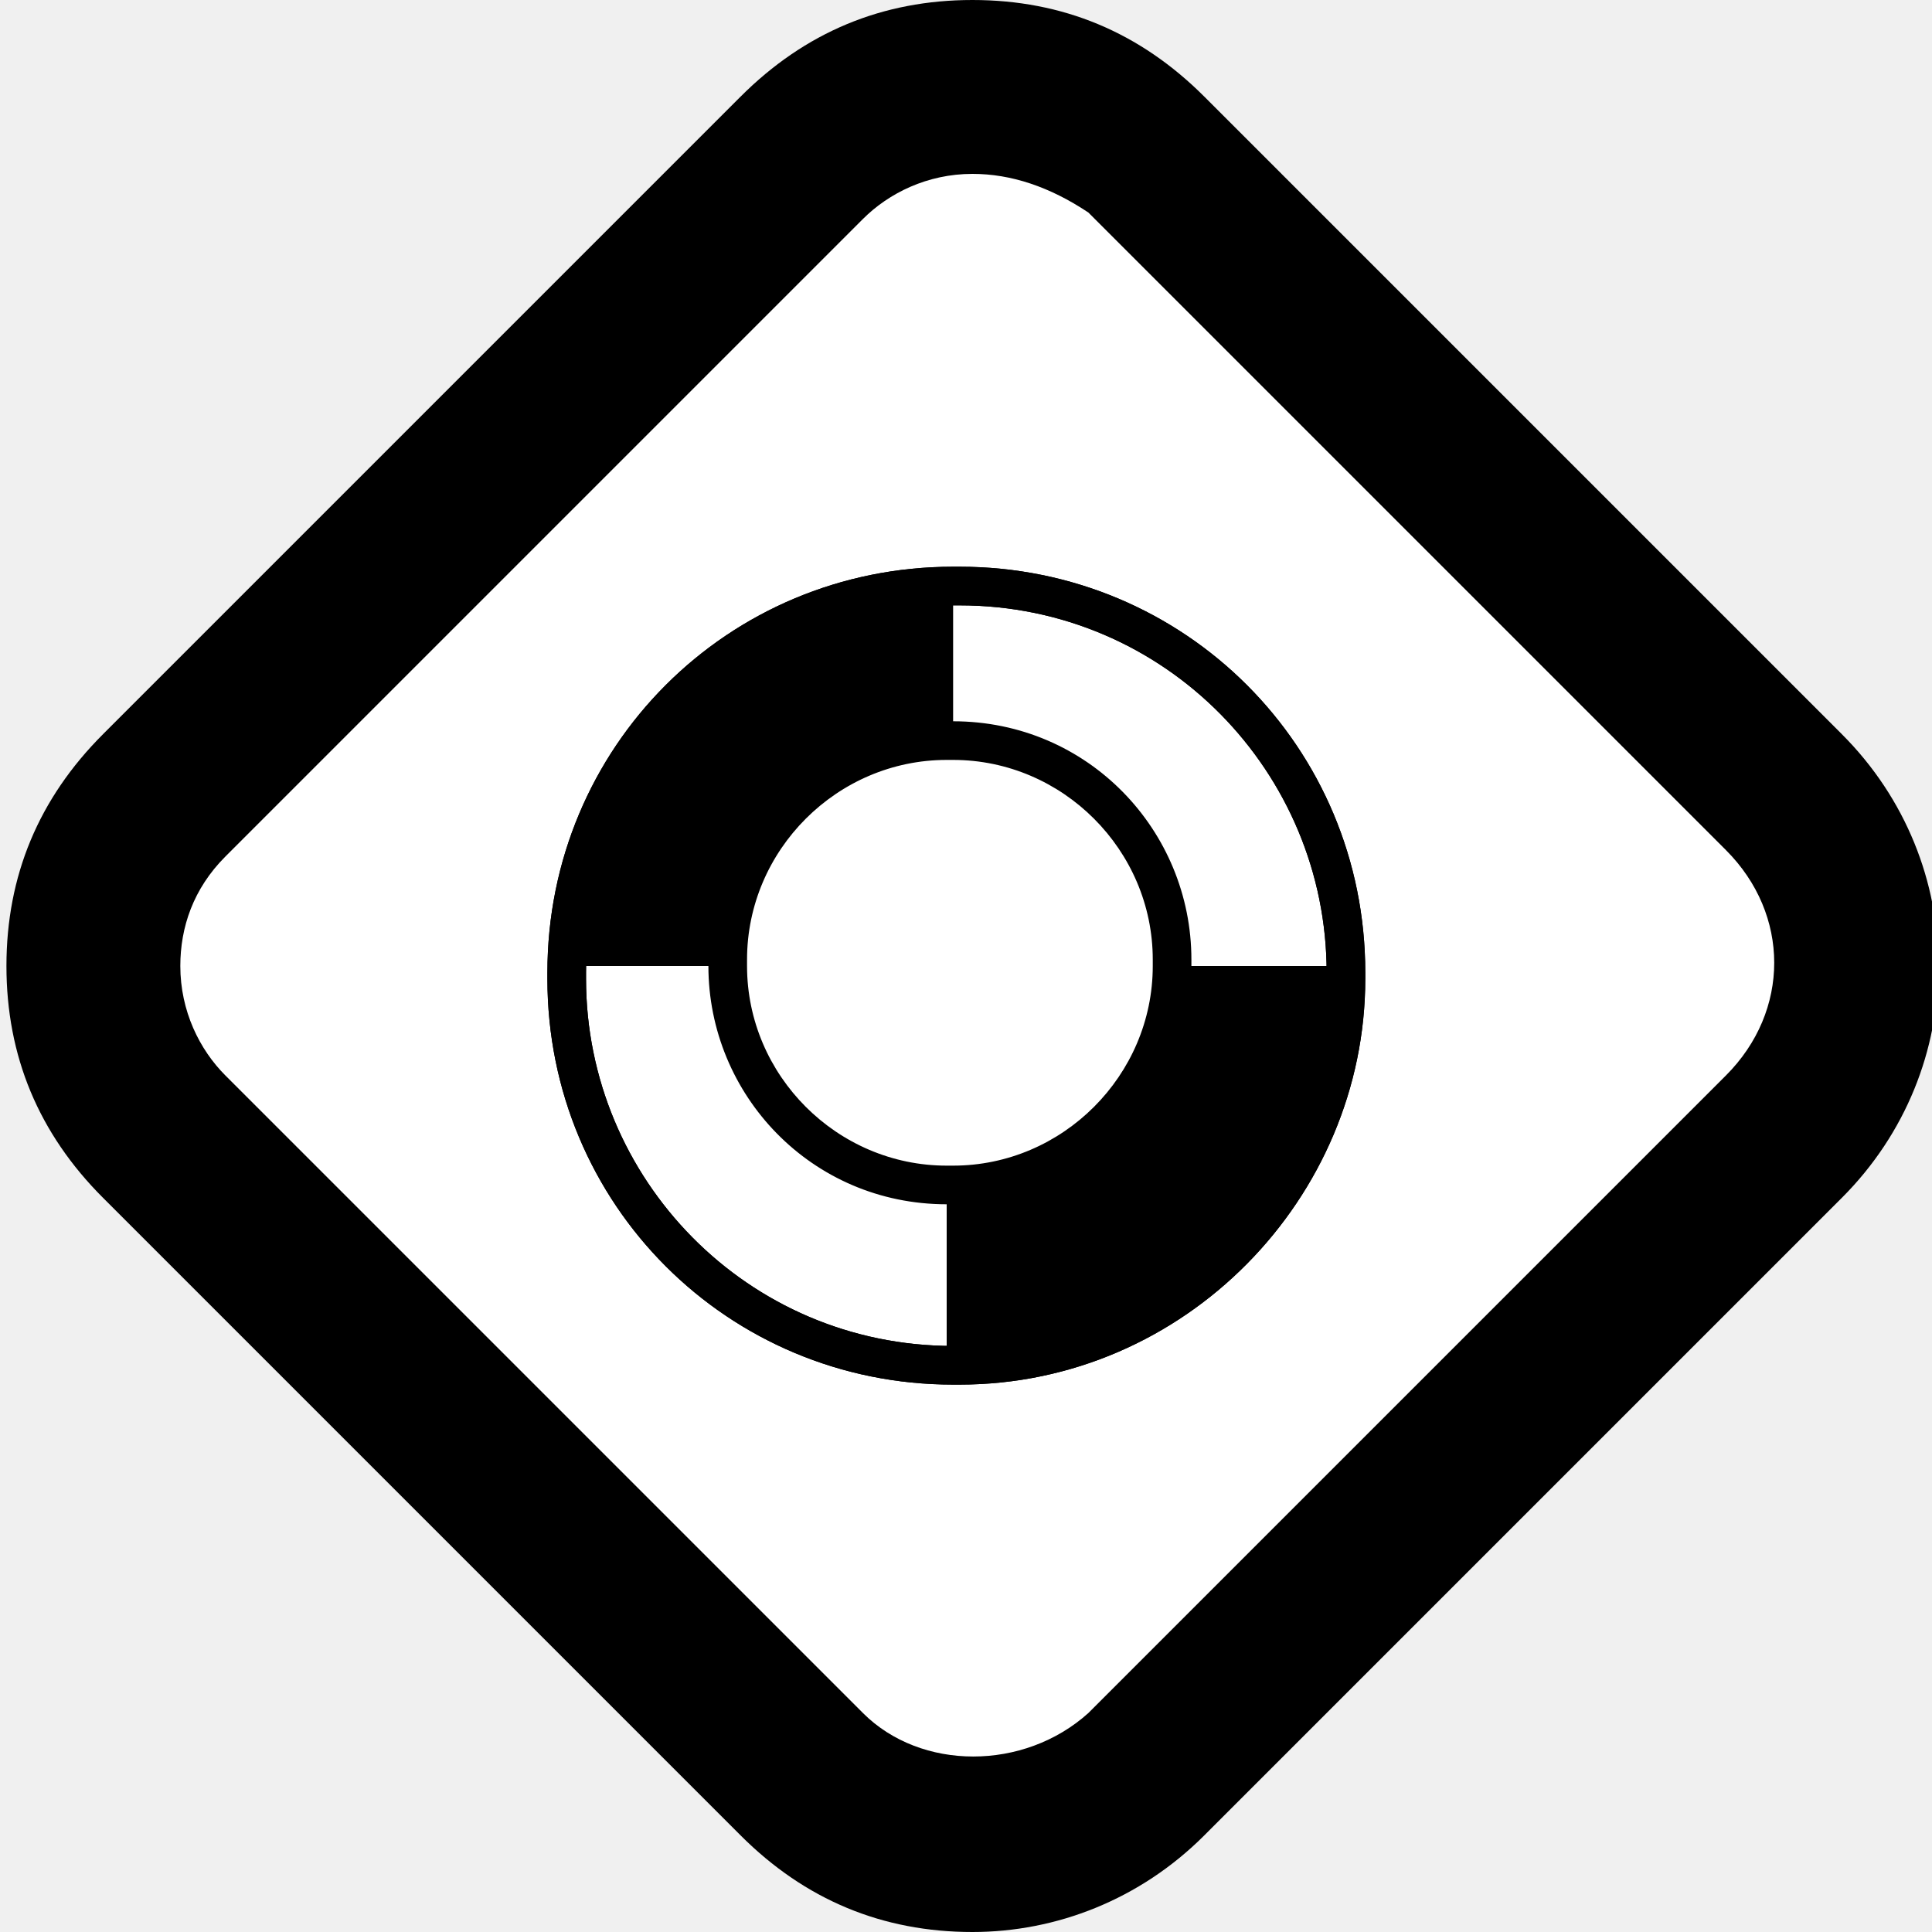
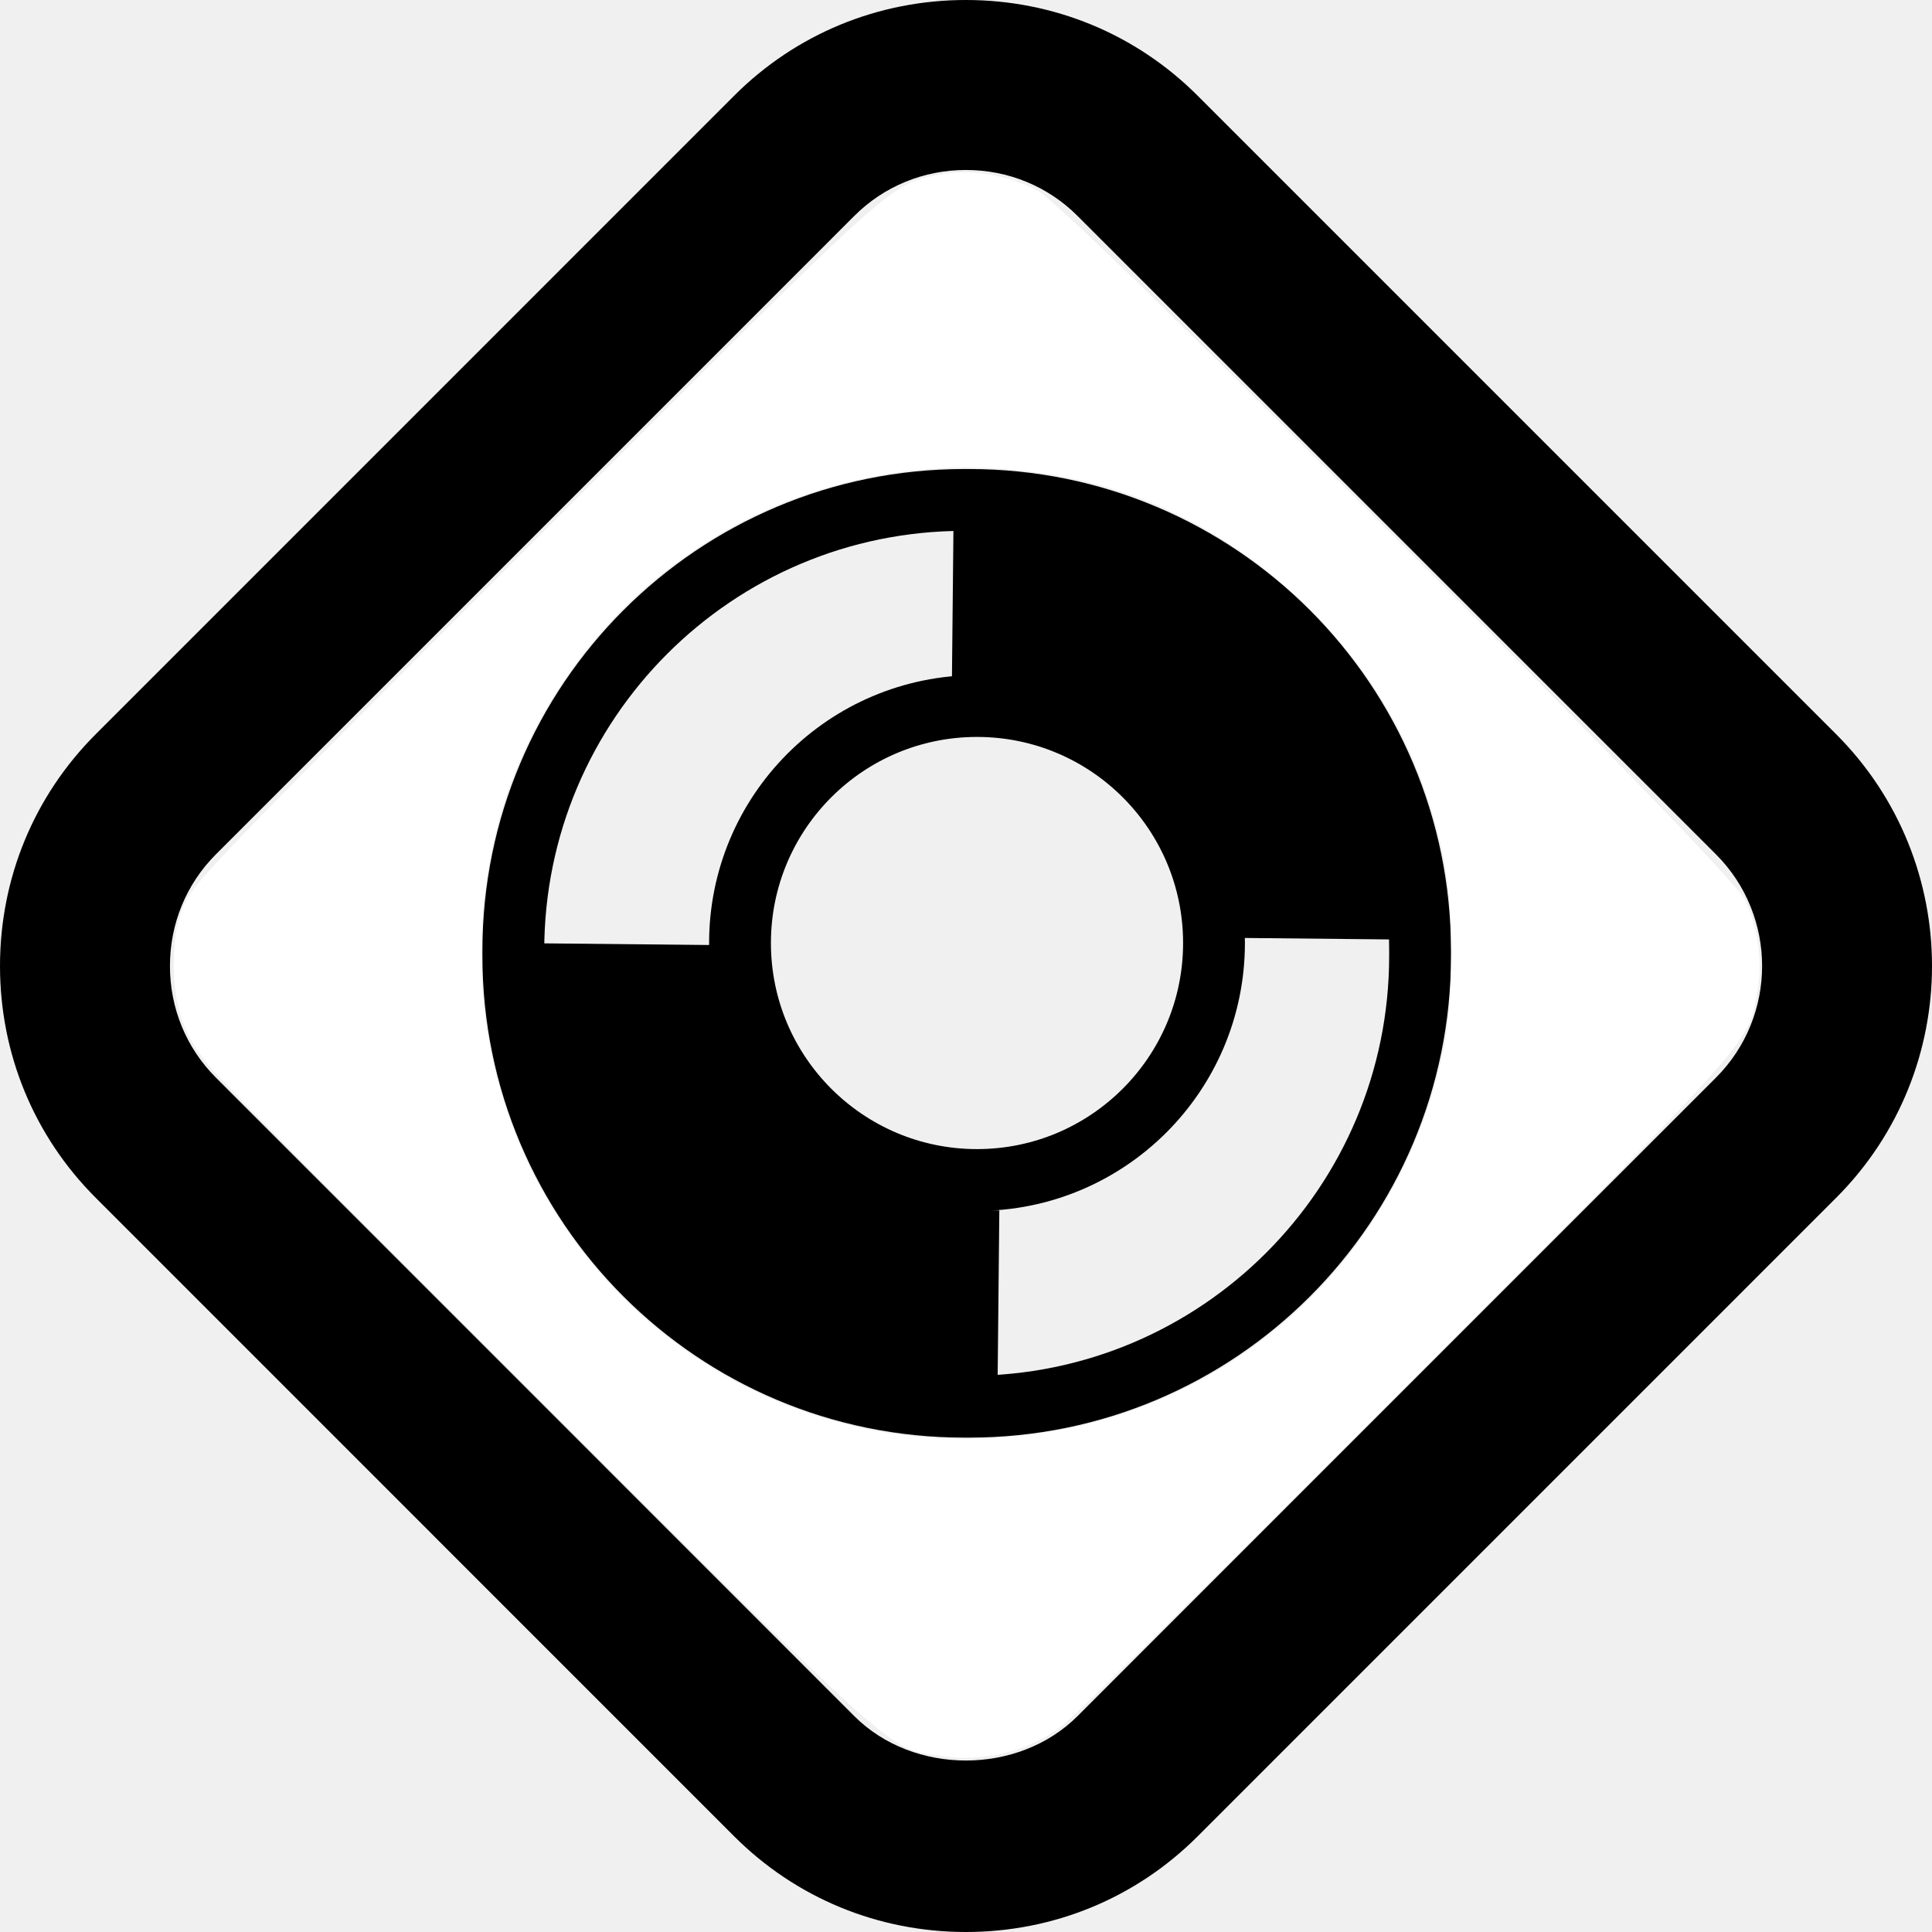
- <svg xmlns="http://www.w3.org/2000/svg" version="1.1" id="Layer_1" x="0px" y="0px" viewBox="0 0 30 30" enable-background="new 0 0 30 30" xml:space="preserve">
-   <polygon fill="#FFFFFF" points="15.1,0.5 0.5,15 15.1,29.6 29.8,15 " />
-   <g>
-     <path d="M15.1,30c-1.4,0-2.6-0.5-3.6-1.5l-9.9-9.9c-1-1-1.5-2.2-1.5-3.6s0.5-2.6,1.5-3.6l9.9-9.9c1-1,2.2-1.5,3.6-1.5   s2.6,0.5,3.6,1.5l9.9,9.9c2,2,2,5.2,0,7.2l-9.9,9.9C17.7,29.5,16.4,30,15.1,30z M15.1,2.7c-0.7,0-1.3,0.3-1.7,0.7l-9.9,9.9   c-0.5,0.5-0.7,1.1-0.7,1.7c0,0.7,0.3,1.3,0.7,1.7l9.9,9.9c0.9,0.9,2.5,0.9,3.5,0l9.9-9.9c1-1,1-2.5,0-3.5l-9.9-9.9   C16.3,2.9,15.7,2.7,15.1,2.7z" />
-   </g>
-   <g>
-     <path d="M14.9,21.5h-0.1c-3.5,0-6.3-2.8-6.3-6.3v-0.1c0-3.5,2.8-6.3,6.3-6.3h0.1c3.5,0,6.3,2.8,6.3,6.3v0.1   C21.2,18.6,18.4,21.5,14.9,21.5z M14.8,9.4c-3.1,0-5.7,2.5-5.7,5.7v0.1c0,3.1,2.5,5.7,5.7,5.7h0.1c3.1,0,5.7-2.5,5.7-5.7v-0.1   c0-3.1-2.5-5.7-5.7-5.7H14.8z" />
-     <path d="M14.9,21.5h-0.1c-3.5,0-6.3-2.8-6.3-6.3v-0.1c0-3.5,2.8-6.3,6.3-6.3h0.1c3.5,0,6.3,2.8,6.3,6.3v0.1   C21.2,18.6,18.4,21.5,14.9,21.5z M14.8,9.4c-3.1,0-5.7,2.5-5.7,5.7v0.1c0,3.1,2.5,5.7,5.7,5.7h0.1c3.1,0,5.7-2.5,5.7-5.7v-0.1   c0-3.1-2.5-5.7-5.7-5.7H14.8z M14.8,18.7h-0.1c-2.1,0-3.7-1.7-3.7-3.7v-0.1c0-2.1,1.7-3.7,3.7-3.7h0.1c2.1,0,3.7,1.7,3.7,3.7V15   C18.5,17.1,16.8,18.7,14.8,18.7z M14.7,11.8c-1.7,0-3.1,1.4-3.1,3.1V15c0,1.7,1.4,3.1,3.1,3.1h0.1c1.7,0,3.1-1.4,3.1-3.1v-0.1   c0-1.7-1.4-3.1-3.1-3.1H14.7z" />
-     <path d="M11.3,15l-2.5,0c0,0,0-2.6,1.9-4.5s4.1-1.6,4.1-1.6l0,2.5c0,0-1.4,0-2.4,1C11.2,13.5,11.3,15,11.3,15z" />
-     <path d="M18.2,15l2.5,0c0,0,0,2.6-1.9,4.5c-1.9,1.9-4.1,1.6-4.1,1.6l0-2.5c0,0,1.4,0,2.4-1C18.2,16.4,18.2,15,18.2,15z" />
+ <svg xmlns="http://www.w3.org/2000/svg" width="30" height="30" viewBox="0 0 30 30" id="svg3359" version="1.1">
+   <defs id="defs3361" />
+   <g id="layer1" transform="translate(-367.8571,-214.5051)">
+     <g style="overflow:scroll" id="g5" transform="matrix(0.3019058,0,0,0.3019293,367.8934,214.4936)">
+       <path d="m 49.56,99.399 c -4.512,0 -8.746,-1.746 -11.921,-4.922 L 4.803,61.64 C 1.627,58.466 -0.12,54.231 -0.12,49.719 c 0,-4.512 1.748,-8.746 4.923,-11.921 L 37.639,4.961 c 3.174,-3.176 7.409,-4.923 11.921,-4.923 4.512,0 8.746,1.749 11.92,4.923 l 32.839,32.837 c 6.573,6.573 6.573,17.268 0,23.842 L 61.48,94.477 c -3.173,3.176 -7.408,4.922 -11.92,4.922 z m 0,-90.619 c -2.178,0 -4.216,0.839 -5.74,2.362 L 10.983,43.978 c -1.523,1.524 -2.362,3.562 -2.362,5.74 0,2.178 0.839,4.216 2.362,5.74 L 43.82,88.297 c 3.046,3.044 8.431,3.044 11.479,0 L 88.138,55.459 c 3.163,-3.165 3.163,-8.316 0,-11.481 L 55.299,11.142 C 53.775,9.619 51.737,8.78 49.56,8.78 Z" id="path7" />
+     </g>
+     <g style="overflow:scroll" id="g9" transform="matrix(0.32,0,0,0.32,367.348,213.4682)">
+       <path stroke-miterlimit="10" d="M 70.5,49.375 C 70.5,37.294 60.706,27.5 48.625,27.5 l -0.25,0 C 36.294,27.5 26.5,37.294 26.5,49.375 l 0,0.25 c 0,12.081 9.794,21.875 21.875,21.875 l 0.25,0 C 60.706,71.5 70.5,61.706 70.5,49.625 l 0,-0.25 z M 60.5,49 c 0,6.351 -5.149,11.5 -11.5,11.5 l 0,0 C 42.649,60.5 37.5,55.351 37.5,49 l 0,0 c 0,-6.351 5.149,-11.5 11.5,-11.5 l 0,0 c 6.351,0 11.5,5.149 11.5,11.5 l 0,0 z" id="path11" style="fill:none;stroke:#000000;stroke-width:3;stroke-miterlimit:10" />
+       <path d="m 47.781,36.433 0.092,-9.108 c 0,0 9.384,0.152 16.14,6.907 6.756,6.755 5.617,14.6 5.617,14.6 L 60.522,48.74 c 0,0 0.124,-4.871 -3.654,-8.649 -3.779,-3.777 -9.087,-3.658 -9.087,-3.658 z" id="path13" />
+       <path d="m 50.083,61.973 -0.096,9.524 c 0,0 -9.812,-0.159 -16.876,-7.222 -7.063,-7.063 -5.873,-15.266 -5.873,-15.266 l 9.524,0.096 c 0,0 -0.129,5.094 3.821,9.044 3.95,3.95 9.5,3.824 9.5,3.824 z" id="path15" />
+     </g>
+     <path style="fill:#ffffff" d="M 14.569,27.262 C 13.786,27.139 13.94,27.277 8.562,21.915 5.821,19.181 3.444,16.787 3.28,16.592 2.861,16.096 2.7,15.653 2.7,14.991 c 0,-0.4 0.034,-0.617 0.142,-0.899 0.136,-0.356 0.377,-0.607 5.447,-5.685 5.678,-5.687 5.508,-5.533 6.3,-5.695 0.47,-0.096 1.059,8.342e-4 1.532,0.253 0.513,0.273 10.771,10.556 10.972,10.998 0.209,0.459 0.279,0.958 0.198,1.415 -0.149,0.846 0.031,0.643 -5.428,6.115 -2.767,2.774 -5.175,5.154 -5.35,5.29 -0.534,0.414 -1.245,0.59 -1.945,0.48 z m 2.012,-5.081 c 2.956,-0.602 5.251,-2.932 5.845,-5.932 0.146,-0.737 0.146,-2.15 0,-2.887 C 22.126,11.847 21.436,10.554 20.346,9.463 19.269,8.386 17.938,7.67 16.512,7.401 12.879,6.714 9.407,8.574 8.012,11.954 7.584,12.992 7.396,14.287 7.5,15.479 c 0.352,4.013 3.774,7.028 7.783,6.857 0.375,-0.016 0.96,-0.086 1.298,-0.155 z" id="path3403" transform="translate(367.8571,214.5051)" />
  </g>
</svg>
